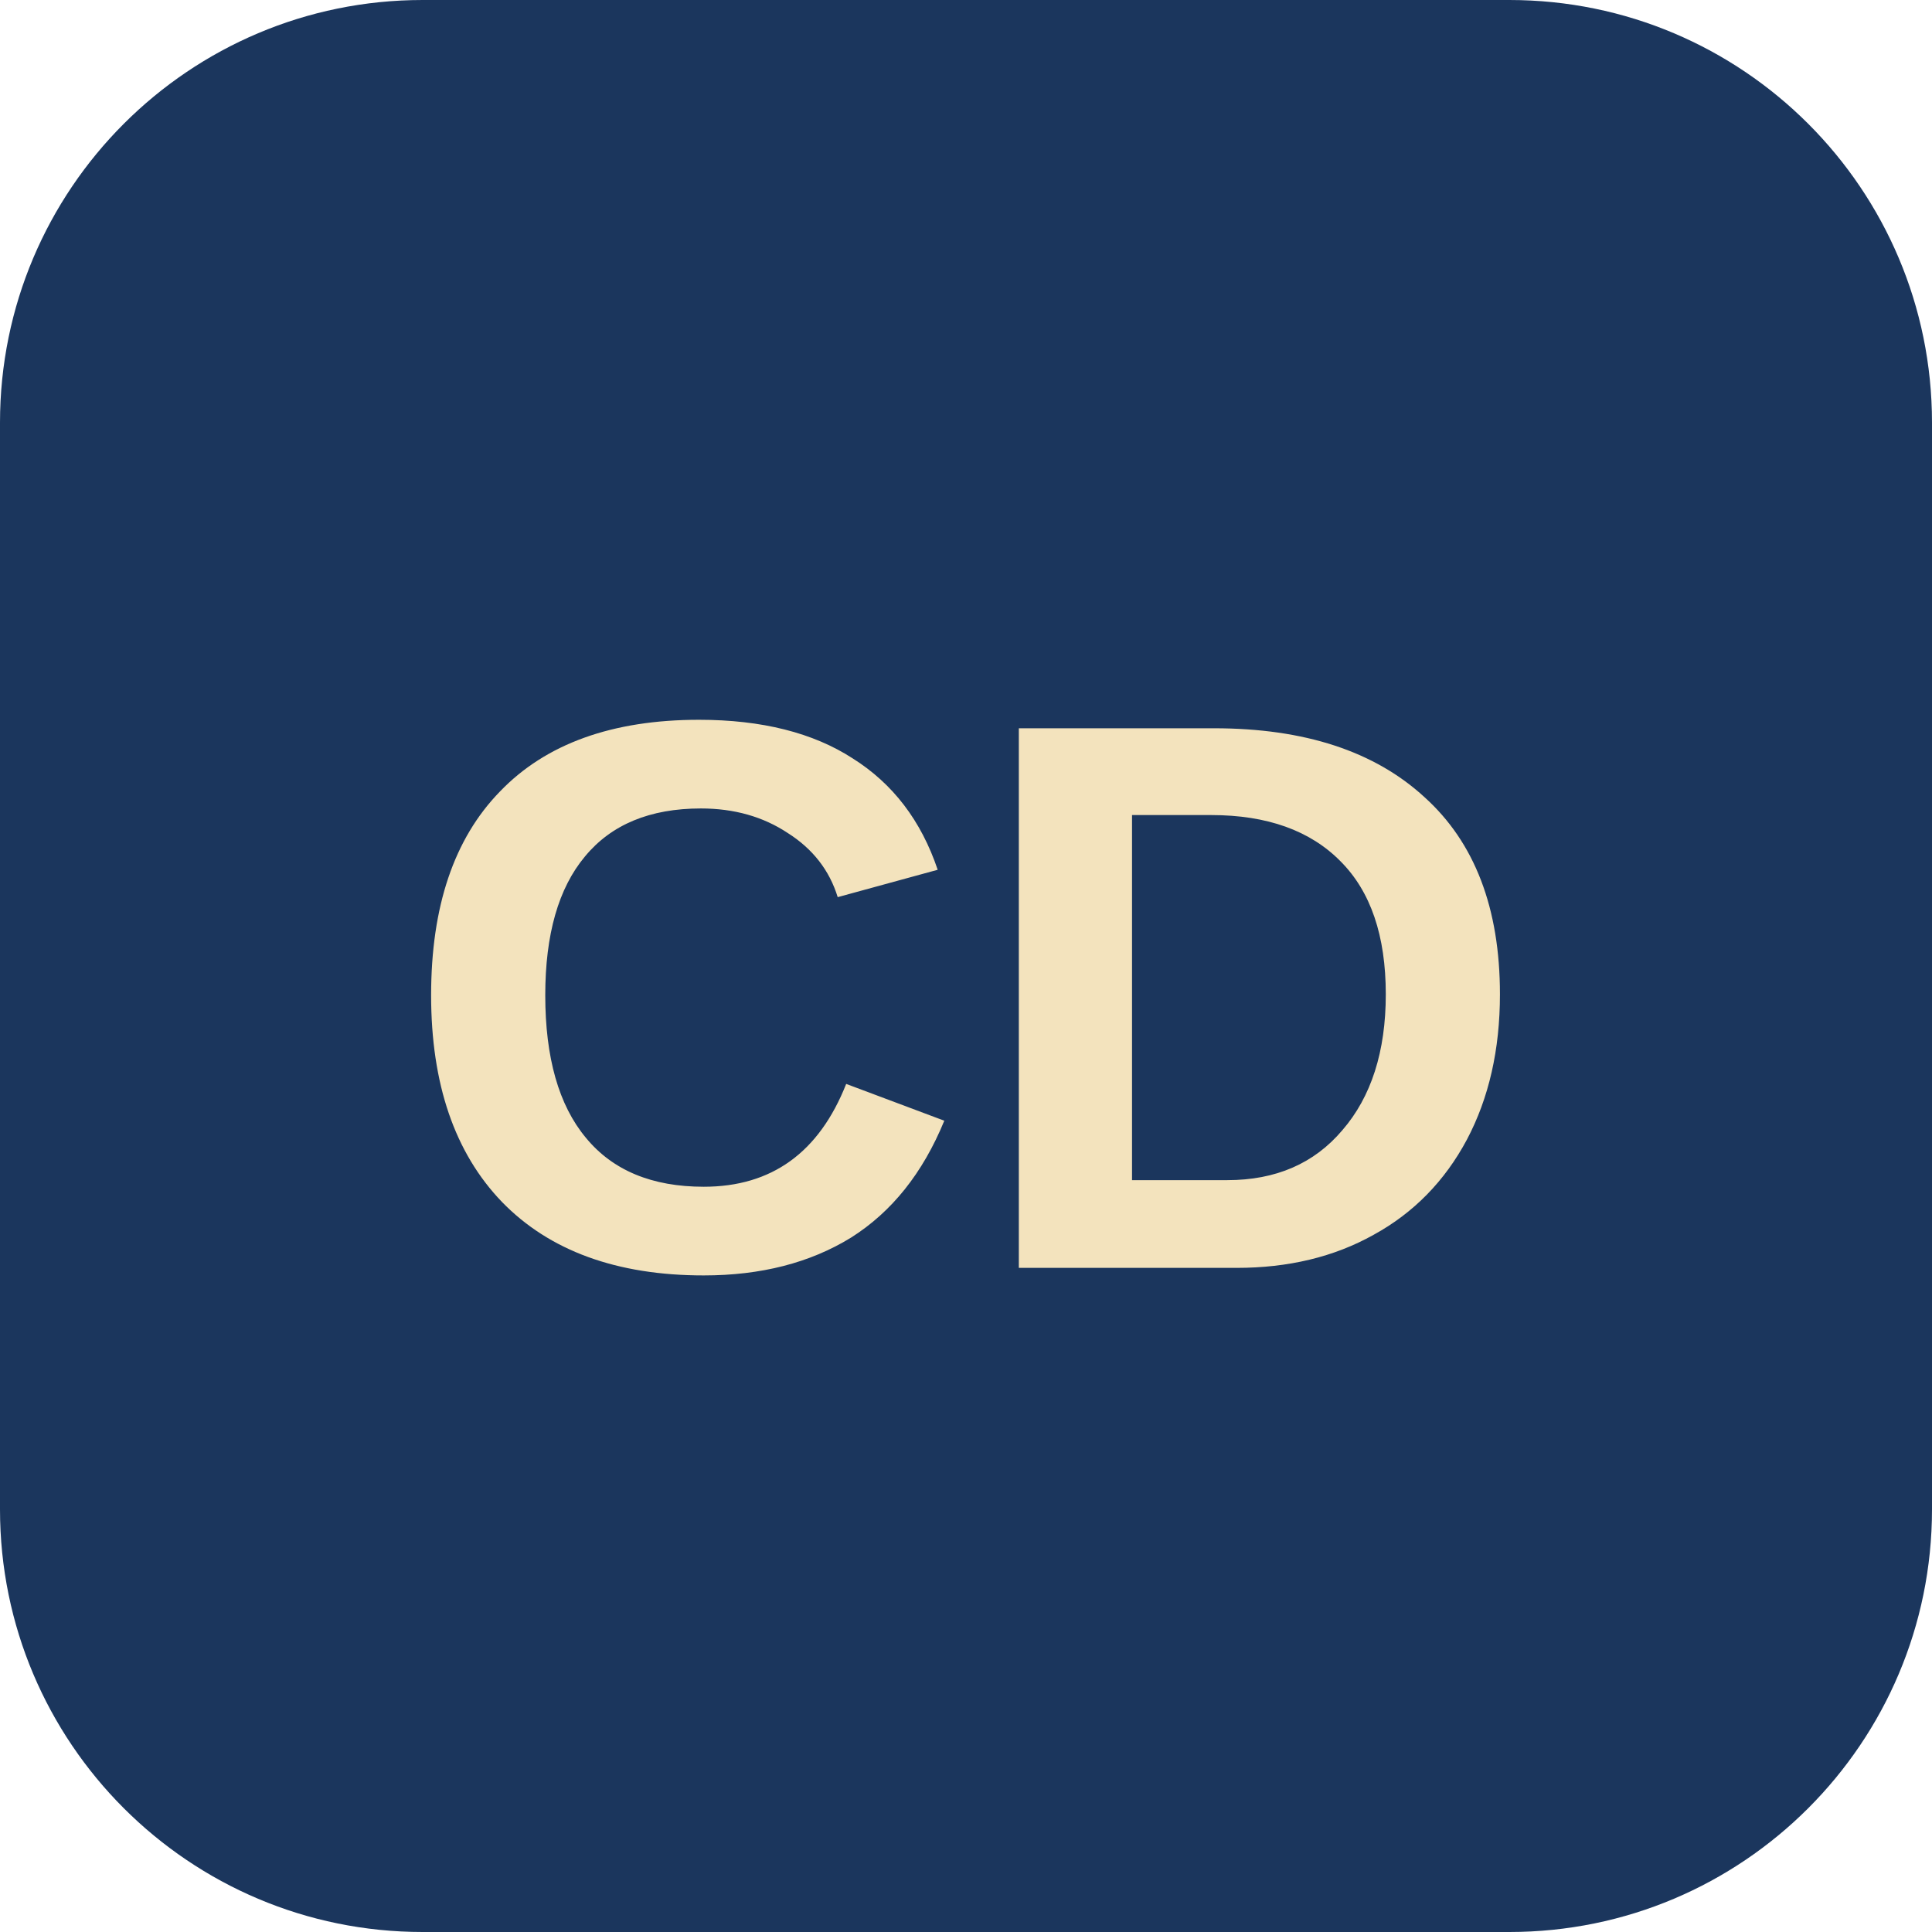
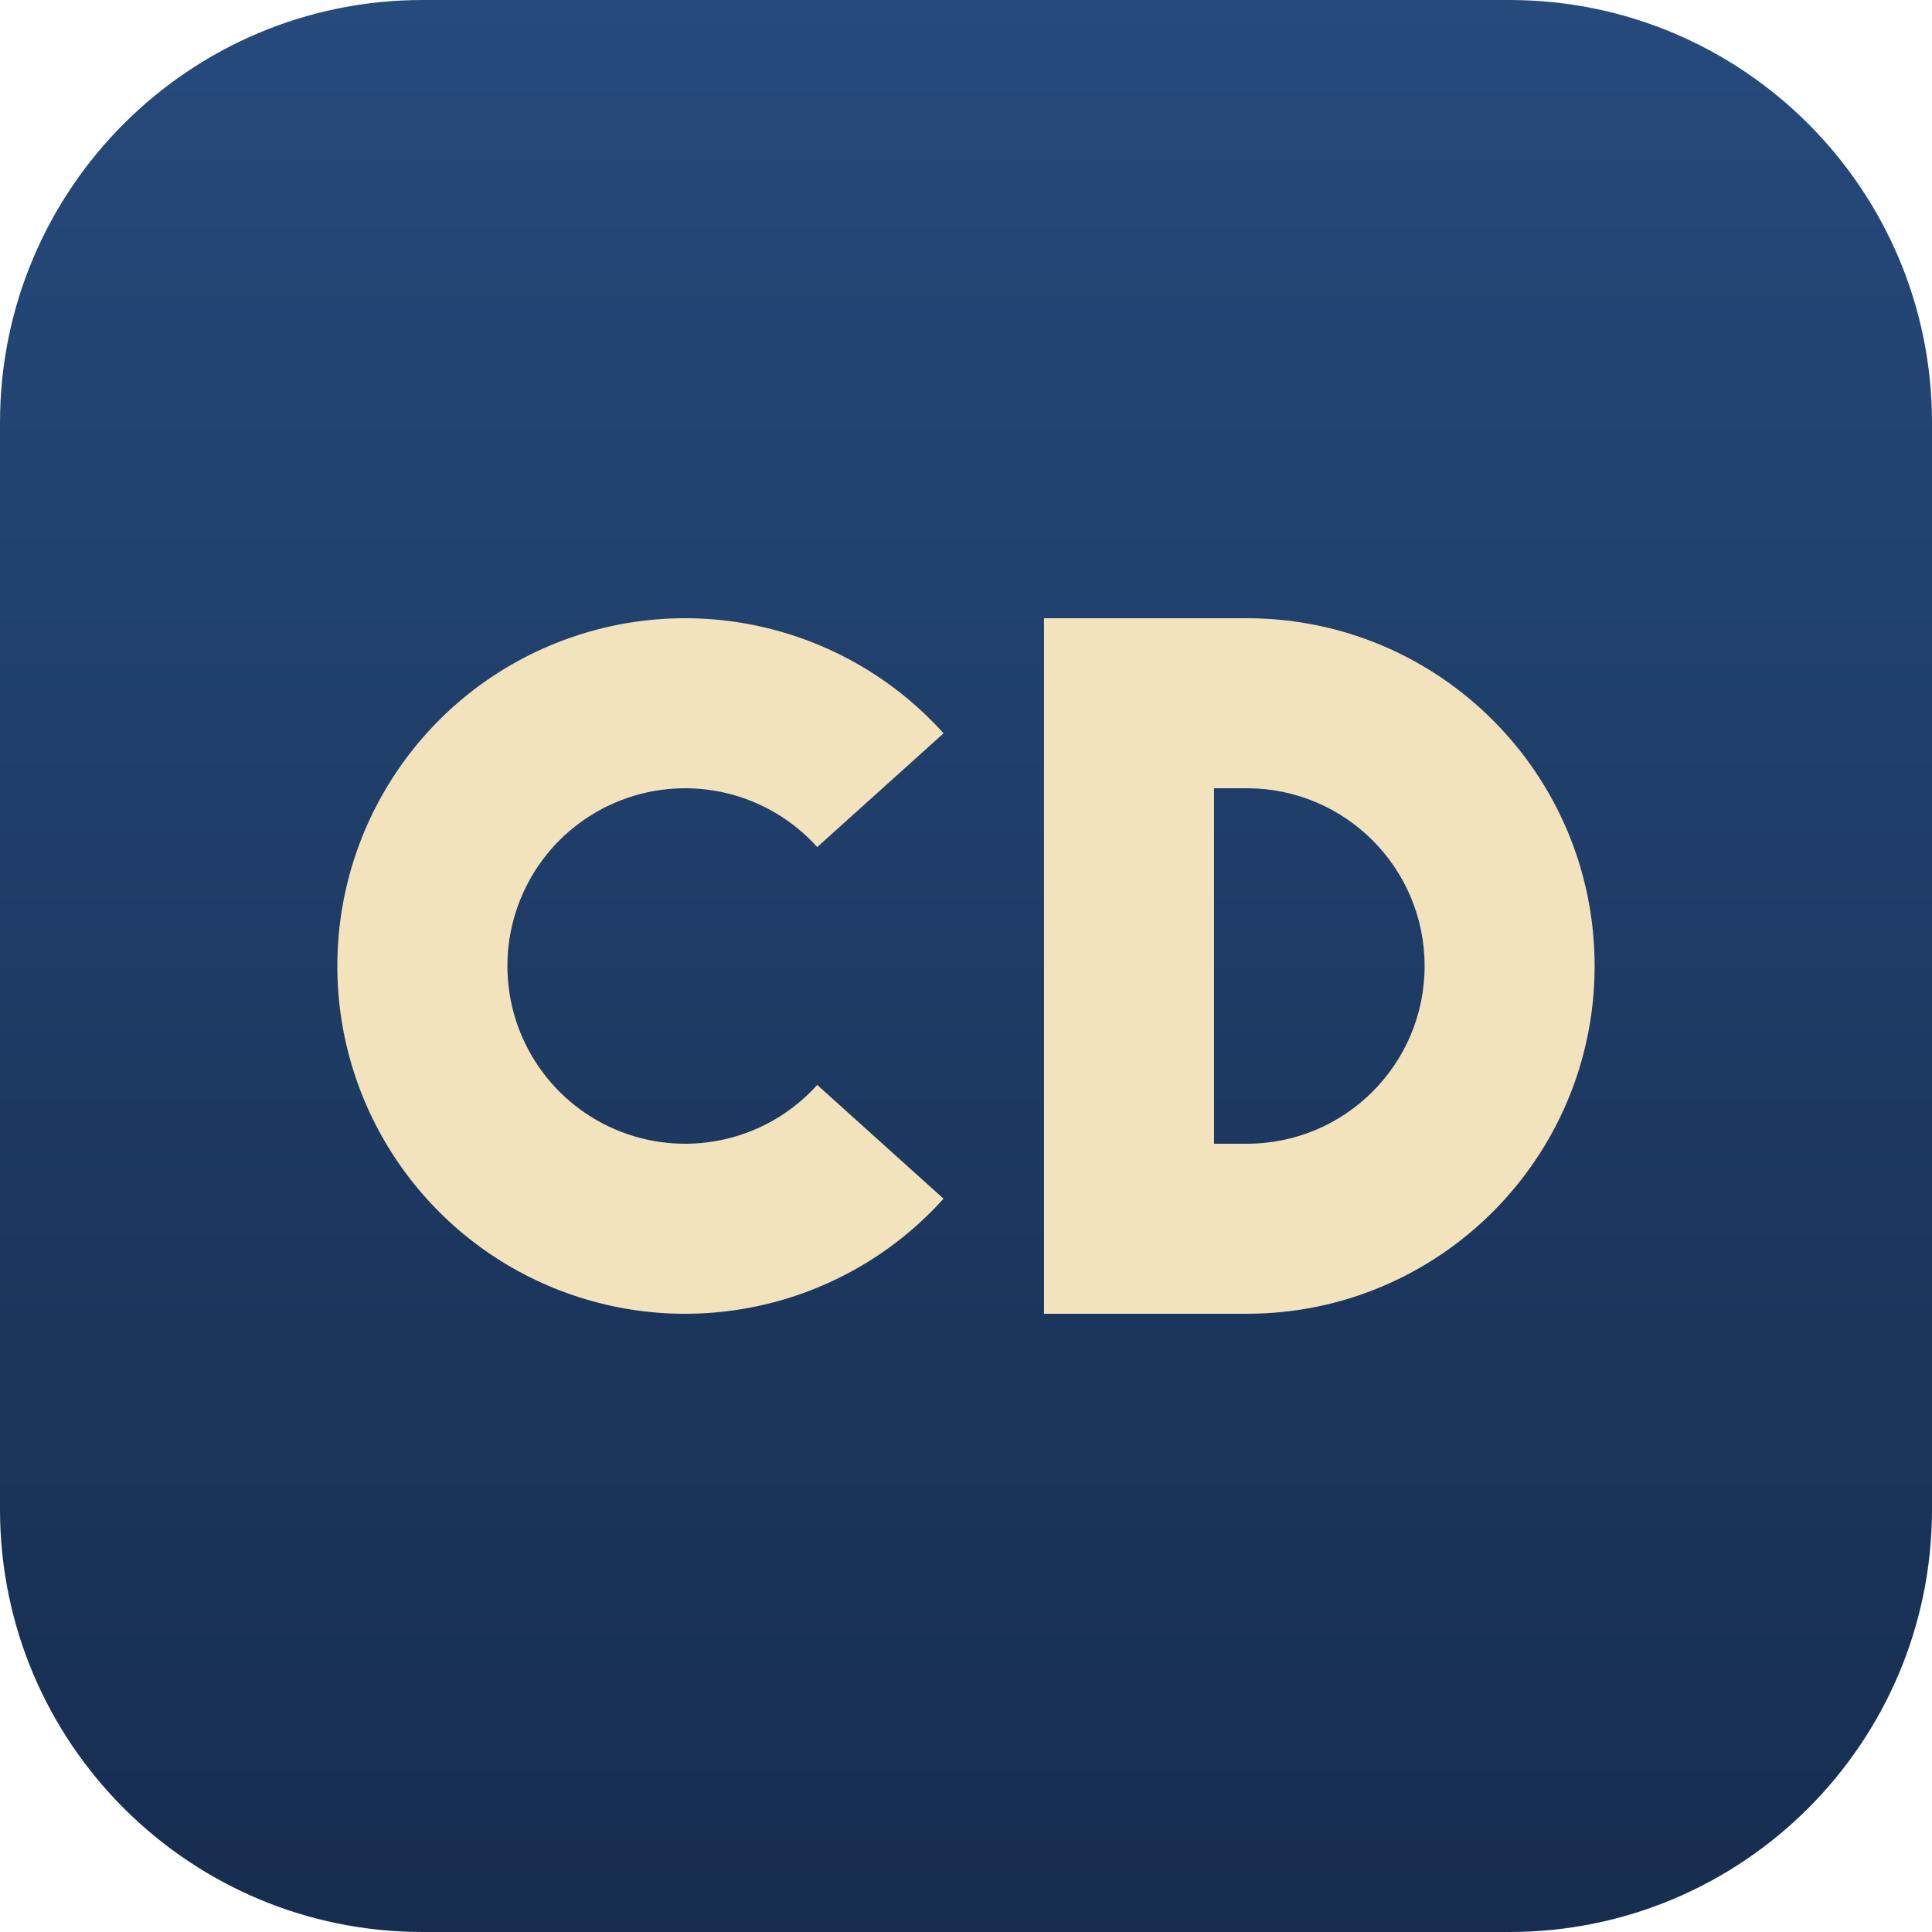
<svg xmlns="http://www.w3.org/2000/svg" viewBox="0 0 32 32">
-   <rect width="32" height="32" rx="7" fill="#1b365d" />
-   <text x="16" y="21" font-family="Arial" font-weight="700" font-size="13" text-anchor="middle" fill="#f3e3bd">CD</text>
+   <defs>
+     <linearGradient id="navy" x1="0" y1="0" x2="0" y2="1">
+       <stop offset="0" stop-color="#264a7c" />
+       <stop offset="1" stop-color="#162d4f" />
+     </linearGradient>
+   </defs>
+   <rect width="32" height="32" rx="7" fill="url(#navy)" />
+   <path fill="#f3e3bd" fill-rule="evenodd" d="M15.628 19.854A5.760 5.760 0 1 1 15.628 12.146L13.536 14.030A2.944 2.944 0 1 0 13.536 17.970ZM17.292 10.240H20.652A5.760 5.760 0 0 1 20.652 21.760H17.292ZM20.108 13.056V18.944H20.652A2.944 2.944 0 0 0 20.652 13.056Z" />
</svg>
